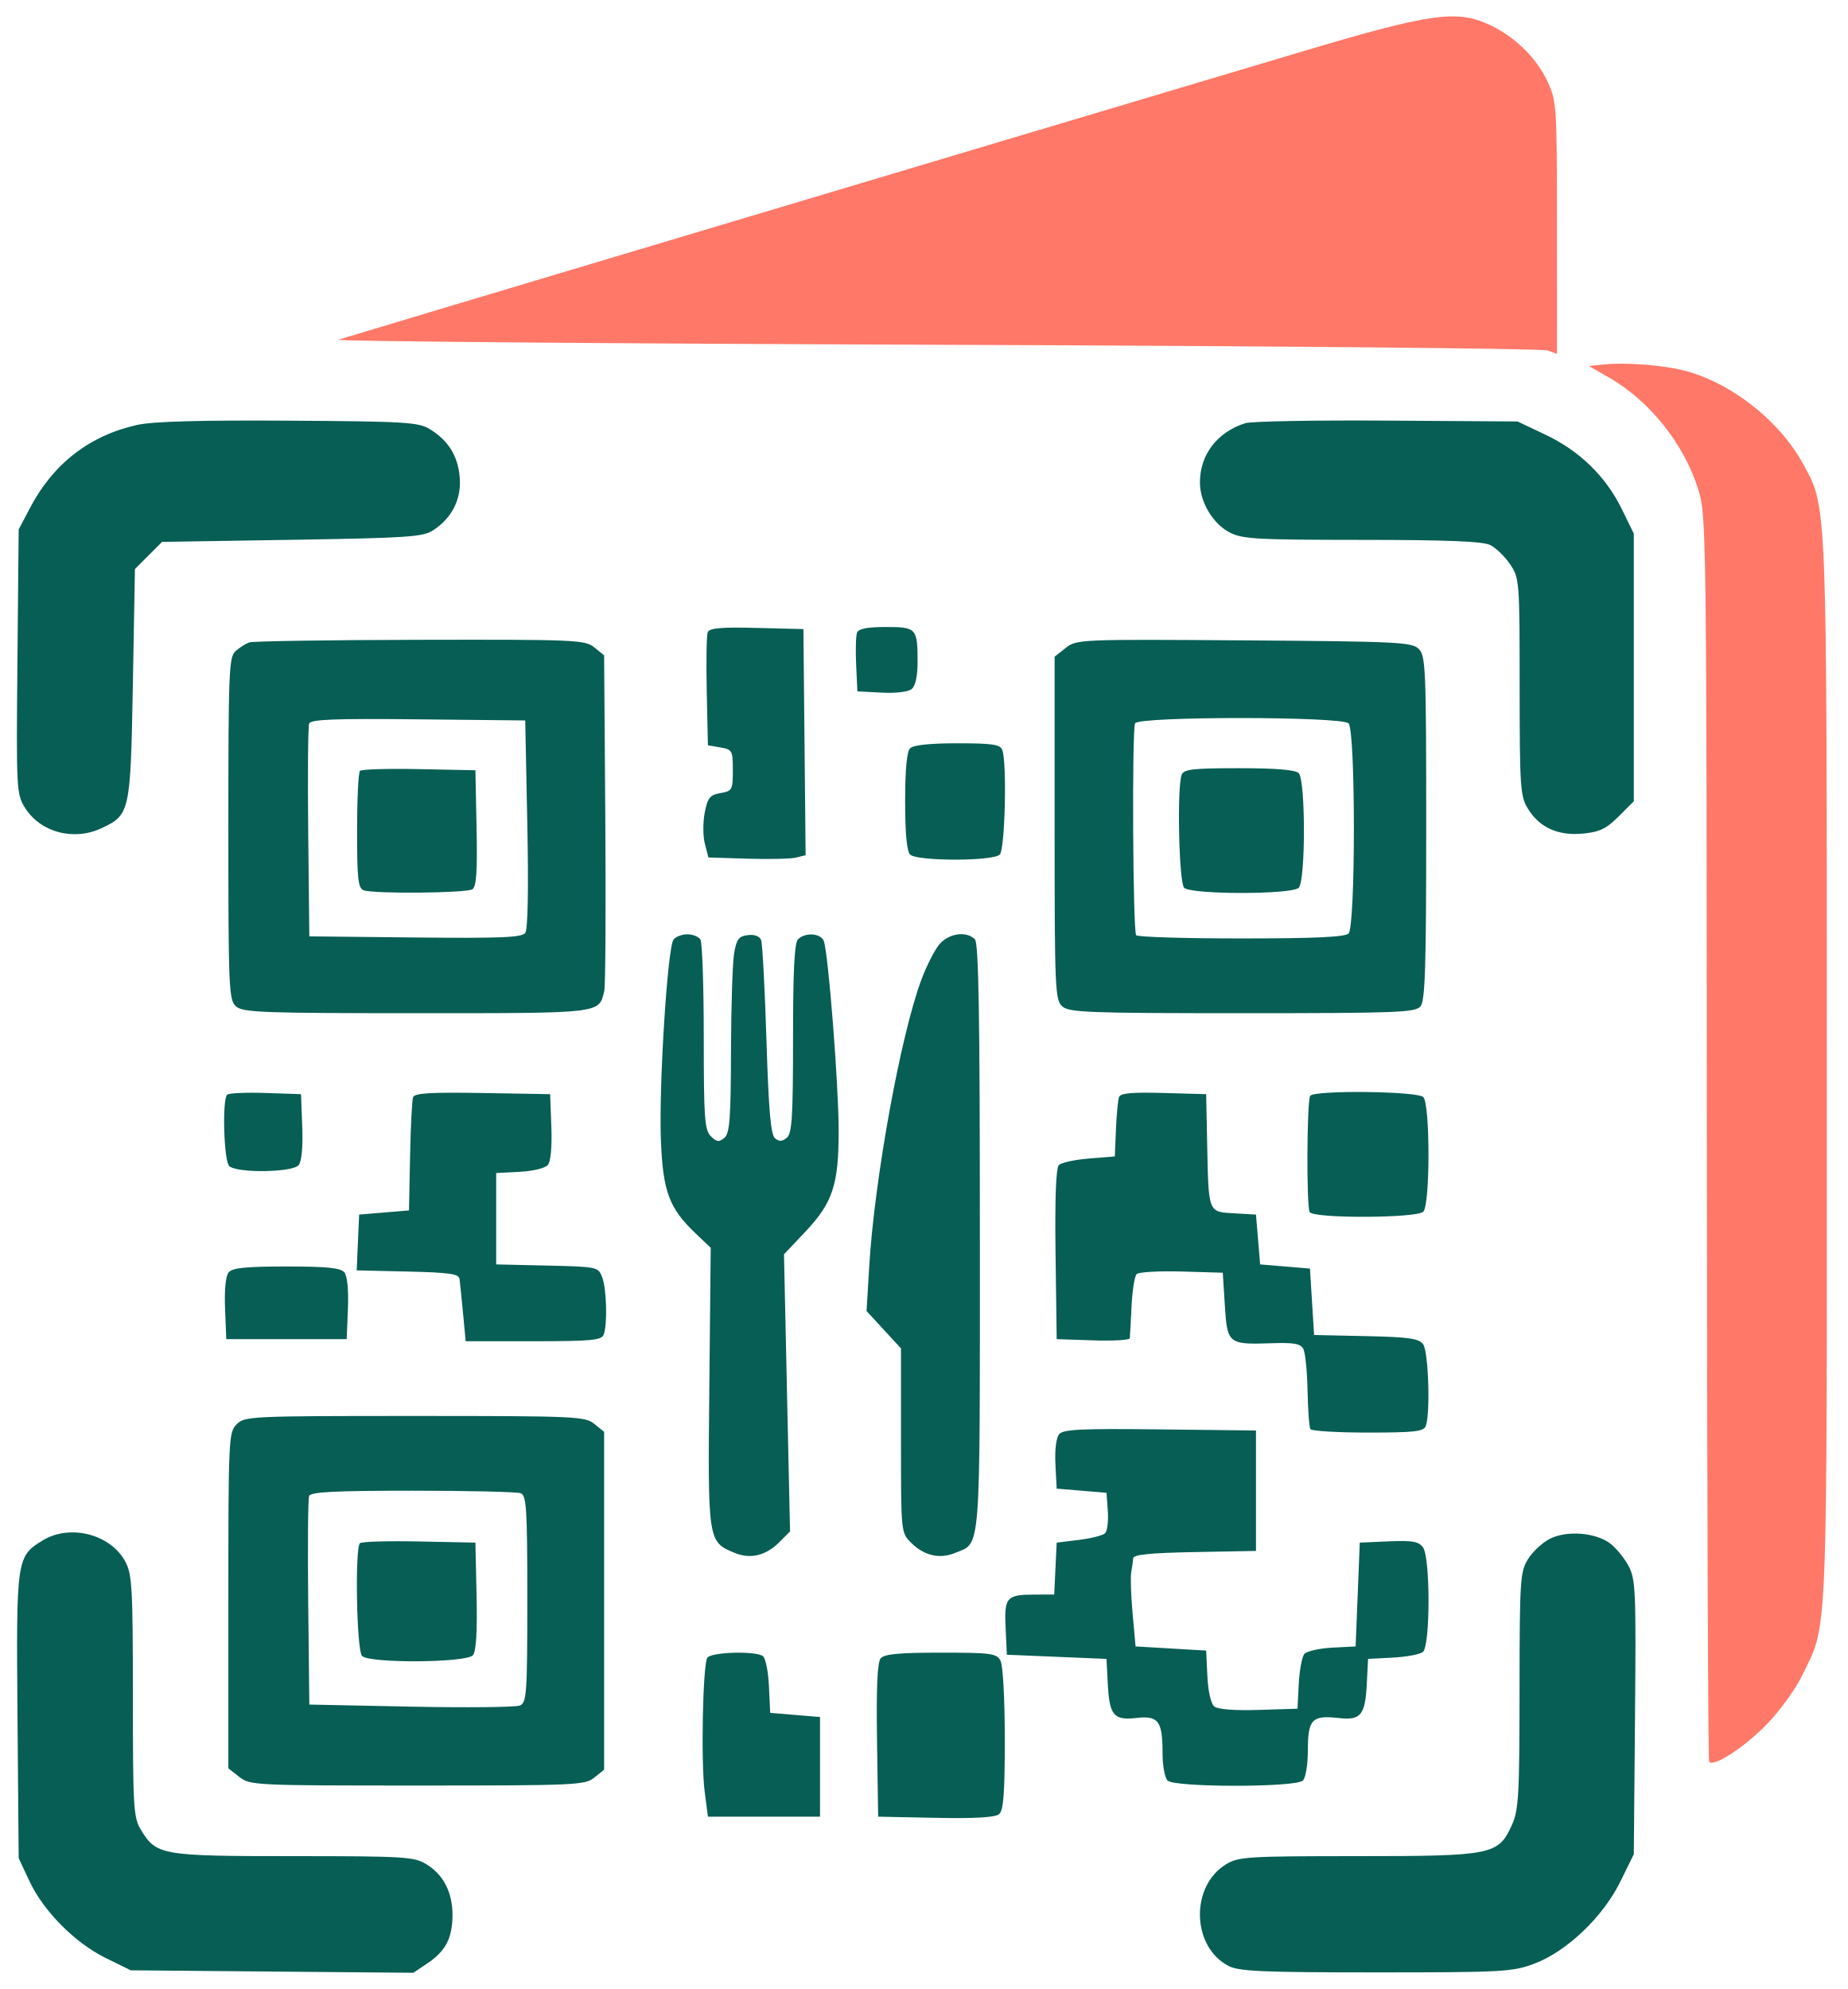
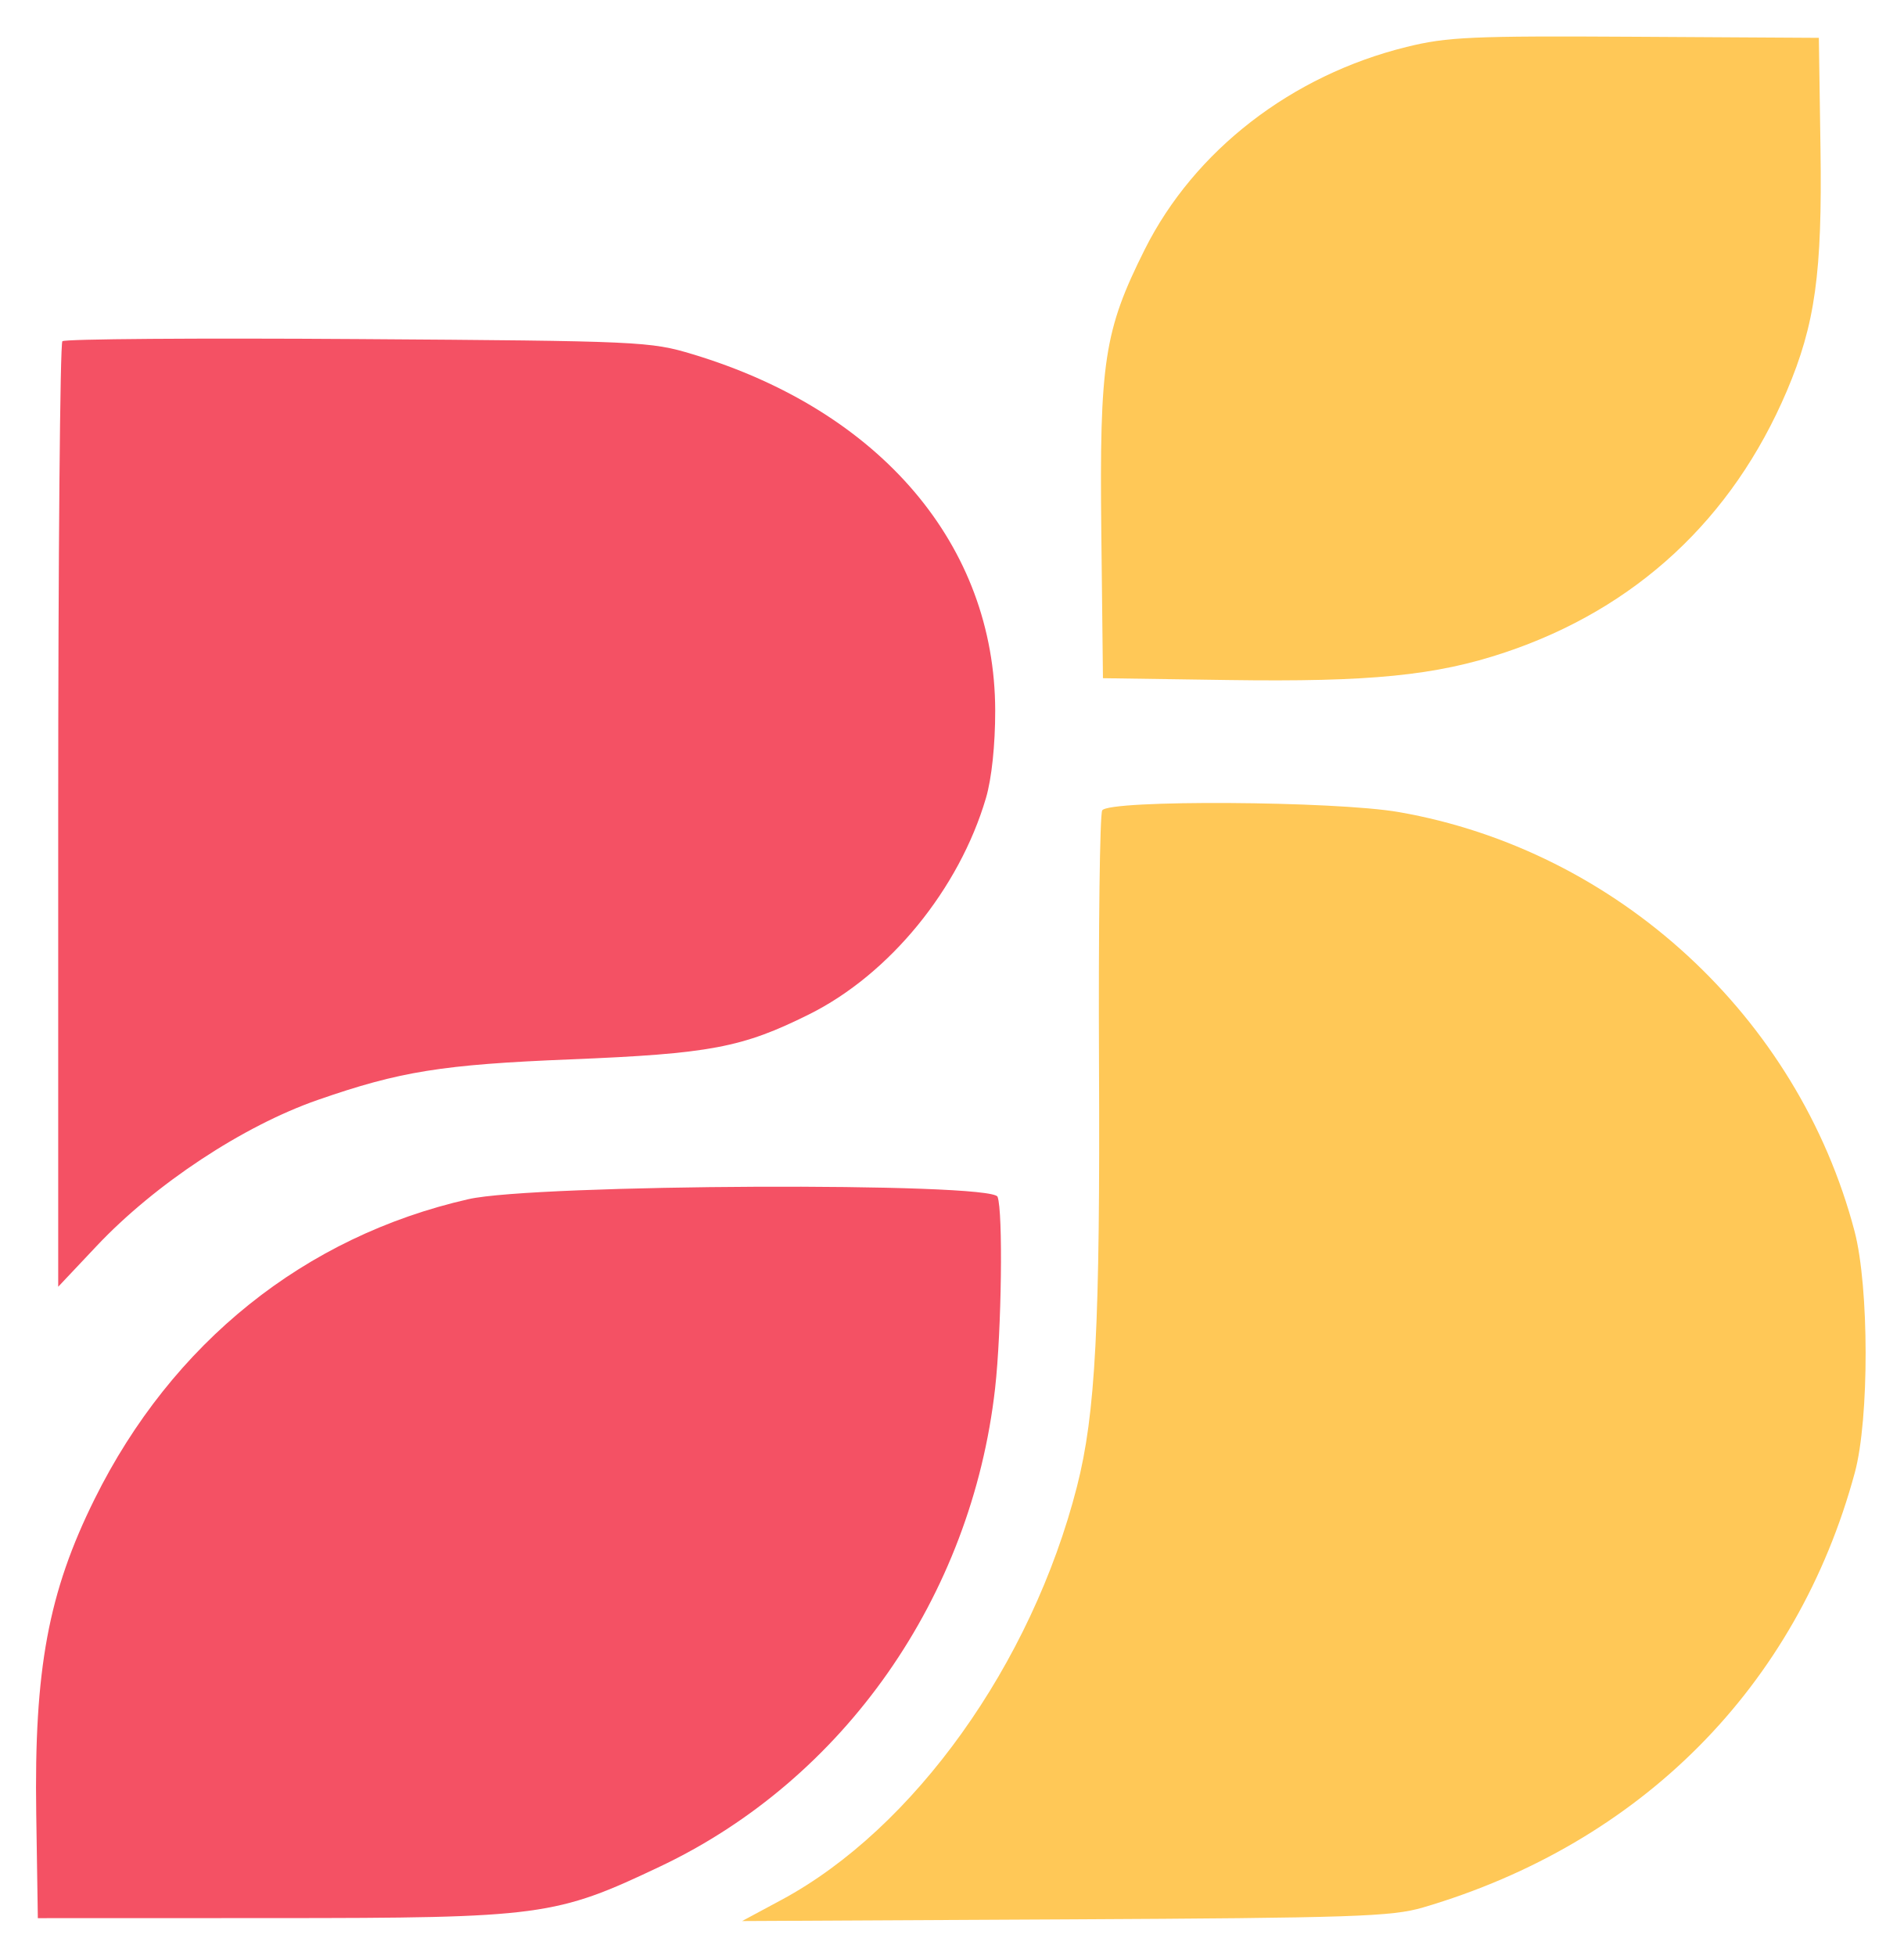
- <svg xmlns="http://www.w3.org/2000/svg" width="445" height="479" viewBox="0 0 445 479" fill="none">
-   <path d="M 313 12.591 C 225.999 38.525, 83.223 81.215, 81.500 81.810 C 80.400 82.189, 144.975 82.736, 225 83.024 C 305.025 83.312, 371.512 83.927, 372.750 84.391 L 375 85.233 374.990 54.867 C 374.981 25.168, 374.929 24.390, 372.649 19.493 C 370.027 13.862, 364.620 8.641, 358.565 5.890 C 350.669 2.304, 344.430 3.222, 313 12.591 M 386.585 87.750 L 382.669 88.140 387.585 90.959 C 397.333 96.550, 405.647 106.987, 409.034 117.884 C 410.974 124.126, 411.019 127.601, 411.096 273.870 C 411.139 356.151, 411.384 423.813, 411.641 424.229 C 412.560 425.716, 420.007 420.906, 425.504 415.276 C 428.581 412.124, 432.416 406.836, 434.027 403.523 C 440.298 390.629, 440.002 397.879, 439.983 258.040 C 439.964 119.014, 440.099 122.497, 434.296 111.772 C 428.639 101.317, 416.802 92.046, 405.475 89.199 C 400.395 87.922, 391.611 87.248, 386.585 87.750 M 558 298.067 C 548.552 300.533, 542.049 303.723, 534.799 309.449 C 523.104 318.687, 514.930 333.411, 511.477 351.459 C 509.687 360.811, 509.596 366.196, 511.200 367.800 C 512.863 369.463, 521.426 369.300, 528.448 367.472 C 537.010 365.241, 547.554 359.335, 553.292 353.554 C 565.383 341.371, 571.348 327.282, 573.473 305.886 C 574.505 295.499, 572.236 294.352, 558 298.067" stroke="none" fill="#FF7868" fill-rule="evenodd" />
-   <path d="M 33 102.341 C 21.603 104.882, 12.855 111.642, 7.285 122.214 L 4.500 127.500 4.198 159.297 C 3.906 189.976, 3.968 191.213, 5.964 194.441 C 9.685 200.462, 17.770 202.626, 24.540 199.414 C 31.309 196.202, 31.445 195.570, 32 164.767 L 32.500 137.034 35.767 133.767 L 39.035 130.500 70.315 130 C 98.261 129.553, 101.888 129.308, 104.345 127.696 C 108.902 124.706, 111.168 120.158, 110.717 114.902 C 110.276 109.763, 107.972 106.069, 103.500 103.334 C 100.780 101.671, 97.606 101.482, 69.500 101.308 C 48.025 101.174, 36.810 101.492, 33 102.341 M 299.914 101.913 C 293.156 104.073, 289 109.501, 289 116.167 C 289 120.859, 292.030 126.010, 296.062 128.173 C 299.131 129.819, 302.294 130.001, 327.984 130.015 C 348.785 130.025, 357.168 130.368, 358.970 131.279 C 360.328 131.967, 362.466 134.052, 363.720 135.912 C 365.948 139.219, 366 139.886, 366.004 165.398 C 366.007 189.522, 366.155 191.743, 367.960 194.701 C 370.754 199.285, 375.246 201.327, 381.261 200.749 C 385.270 200.364, 386.875 199.592, 389.846 196.620 L 393.500 192.965 393.500 160.732 L 393.500 128.500 390.589 122.562 C 386.743 114.719, 380.420 108.568, 372.201 104.674 L 365.500 101.500 334 101.293 C 316.675 101.179, 301.336 101.458, 299.914 101.913 M 170.450 152.270 C 170.168 153.005, 170.064 159.428, 170.219 166.544 L 170.500 179.483 173.500 180.001 C 176.362 180.496, 176.500 180.748, 176.500 185.500 C 176.500 190.240, 176.357 190.505, 173.531 190.995 C 170.974 191.438, 170.447 192.090, 169.735 195.688 C 169.280 197.987, 169.294 201.360, 169.765 203.184 L 170.622 206.500 180.061 206.793 C 185.253 206.954, 190.520 206.832, 191.766 206.520 L 194.032 205.954 193.766 178.727 L 193.500 151.500 182.231 151.217 C 173.550 150.999, 170.845 151.241, 170.450 152.270 M 206.417 152.355 C 206.131 153.101, 206.033 156.588, 206.199 160.105 L 206.500 166.500 212.334 166.802 C 215.775 166.981, 218.749 166.623, 219.584 165.930 C 220.479 165.187, 221 162.806, 221 159.459 C 221 151.291, 220.737 151, 213.362 151 C 208.878 151, 206.780 151.410, 206.417 152.355 M 60 154.709 C 59.175 155.013, 57.712 155.947, 56.750 156.785 C 55.136 158.191, 55 161.519, 55 199.500 C 55 238.134, 55.113 240.793, 56.829 242.345 C 58.469 243.829, 62.952 244, 100.257 244 C 145.233 244, 144.194 244.122, 145.534 238.680 C 145.829 237.481, 145.942 218.797, 145.785 197.161 L 145.500 157.822 143.139 155.911 C 140.900 154.098, 138.737 154.004, 101.139 154.079 C 79.338 154.122, 60.825 154.406, 60 154.709 M 256.676 156.040 L 254 158.145 254 199.418 C 254 238.132, 254.113 240.793, 255.829 242.345 C 257.469 243.829, 261.948 244, 299.206 244 C 336.635 244, 340.891 243.836, 342.128 242.346 C 343.242 241.004, 343.500 232.926, 343.500 199.382 C 343.500 161.065, 343.371 157.942, 341.715 156.286 C 340.071 154.640, 336.764 154.478, 299.641 154.218 C 259.983 153.940, 259.309 153.969, 256.676 156.040 M 74.457 174.251 C 74.186 174.958, 74.085 186.778, 74.232 200.518 L 74.500 225.500 100 225.768 C 120.617 225.984, 125.691 225.774, 126.500 224.672 C 127.136 223.804, 127.318 214.239, 127 198.404 L 126.500 173.500 100.725 173.233 C 80.459 173.023, 74.845 173.241, 74.457 174.251 M 273.390 174.178 C 272.605 175.449, 272.840 223.932, 273.637 225.222 C 273.902 225.650, 285.251 226, 298.859 226 C 316.769 226, 323.931 225.669, 324.800 224.800 C 326.505 223.095, 326.505 175.905, 324.800 174.200 C 323.107 172.507, 274.435 172.487, 273.390 174.178 M 756.308 176.010 C 755.103 176.495, 753.408 177.973, 752.543 179.295 C 751.135 181.443, 750.997 191.277, 751.234 272.435 L 751.500 363.174 754.306 365.587 C 757 367.904, 757.704 368, 772 368 C 786.296 368, 787 367.904, 789.694 365.587 L 792.500 363.174 792.766 272.025 L 793.031 180.877 790.092 177.939 L 787.154 175 772.827 175.063 C 764.947 175.098, 757.514 175.524, 756.308 176.010 M 814.500 177.410 L 811.500 179.810 811.234 270.966 L 810.969 362.123 813.908 365.061 L 816.846 368 831.867 368 C 846.301 368, 846.998 367.906, 849.694 365.588 L 852.500 363.176 853 324.838 L 853.500 286.500 856.500 280.500 C 858.580 276.340, 860.830 273.580, 863.836 271.500 C 867.796 268.760, 868.887 268.500, 876.414 268.500 C 883.963 268.500, 884.974 268.743, 888.449 271.393 C 890.744 273.144, 893.280 276.500, 894.871 279.893 L 897.500 285.500 897.831 324.230 L 898.163 362.959 901.158 365.480 C 904.047 367.910, 904.651 368, 918.126 368 C 933.715 368, 936.883 367.110, 938.937 362.153 C 939.847 359.954, 940.070 348.646, 939.818 317.356 L 939.480 275.500 936.430 266.956 C 930.978 251.683, 923.598 243.036, 910.886 237.023 C 902.198 232.915, 895.177 231.669, 884.004 232.254 C 873.206 232.819, 865.898 235.161, 858.017 240.582 L 853 244.033 853 212.440 L 853 180.846 850.077 177.923 L 847.154 175 832.327 175.005 C 818.180 175.010, 817.362 175.120, 814.500 177.410 M 1377.923 177.923 L 1375 180.846 1375 271.500 L 1375 362.154 1377.923 365.077 L 1380.846 368 1394.973 368 C 1410.343 368, 1414.530 366.924, 1415.473 362.732 C 1415.749 361.504, 1416.093 343.850, 1416.237 323.500 L 1416.500 286.500 1419.275 280.850 C 1423.607 272.028, 1430.169 268, 1440.209 268 C 1451.696 268, 1458.814 274.869, 1460.935 288 C 1461.520 291.620, 1461.988 309.639, 1461.992 328.661 L 1462 362.822 1465.077 365.411 C 1468.083 367.941, 1468.492 368, 1482.931 368 C 1497.230 368, 1497.793 367.921, 1500.354 365.548 L 1503 363.095 1503 319.942 C 1503 283.951, 1502.739 275.782, 1501.429 270.724 C 1497.651 256.145, 1488.008 243.644, 1475.848 237.560 C 1466.676 232.972, 1459.650 231.655, 1447.511 232.249 C 1436.588 232.784, 1429.860 234.801, 1421.666 239.997 C 1419.062 241.648, 1416.721 243, 1416.465 243 C 1416.209 243, 1416 228.865, 1416 211.589 L 1416 180.178 1412.923 177.589 C 1409.923 175.064, 1409.487 175, 1395.346 175 L 1380.846 175 1377.923 177.923 M 508.363 179.364 L 505.500 181.826 505.500 252.163 L 505.500 322.500 507.608 322.801 C 509.299 323.042, 510.271 321.954, 512.522 317.301 C 514.294 313.637, 517.997 308.854, 522.573 304.320 C 528.379 298.566, 531.862 296.137, 540.101 292.095 C 549.054 287.703, 550.520 286.627, 551.442 283.775 L 552.501 280.500 579.500 280.500 C 605.813 280.500, 606.634 280.561, 611.779 282.886 C 618.446 285.898, 625.269 293.317, 626.974 299.407 C 629.258 307.564, 625.889 316.894, 618.809 322.023 C 612.712 326.440, 606.229 328, 593.973 328 C 581.732 328, 581.320 328.232, 578.569 336.687 C 576.802 342.117, 570.986 351.736, 566.891 356 C 565.570 357.375, 562.534 360.157, 560.144 362.182 C 557.754 364.208, 556.095 366.345, 556.458 366.932 C 557.338 368.356, 610.541 368.370, 618.566 366.949 C 627.665 365.338, 639.125 361.294, 645.627 357.401 C 662.963 347.021, 673.078 328.969, 673.113 308.346 C 673.132 297.372, 672.389 293.783, 668.319 285.178 C 663.777 275.576, 655.651 267.370, 646.114 262.757 L 639.056 259.344 642.278 257.804 C 648.302 254.925, 655.786 247.181, 659.154 240.339 C 661.777 235.010, 662.449 232.285, 662.804 225.522 C 663.127 219.362, 662.787 215.856, 661.478 211.867 C 659.246 205.064, 653.925 196.948, 648.846 192.600 C 643.846 188.320, 632.540 182.599, 623.500 179.774 C 616.740 177.661, 614.698 177.574, 563.863 177.244 L 511.225 176.902 508.363 179.364 M 219.200 180.200 C 218.405 180.995, 218 185.311, 218 193 C 218 200.689, 218.405 205.005, 219.200 205.800 C 220.834 207.434, 239.166 207.434, 240.800 205.800 C 242.060 204.540, 242.553 183.604, 241.393 180.582 C 240.894 179.283, 238.965 179, 230.593 179 C 223.998 179, 219.976 179.424, 219.200 180.200 M 704.637 181.465 C 699.939 183.140, 695.467 187.237, 692.908 192.210 C 690.306 197.270, 690.336 206.778, 692.971 211.943 C 697.021 219.882, 707.266 225.088, 715.777 223.532 C 729.522 221.019, 737.647 206.033, 732.084 193.457 C 729.234 187.014, 727.481 185.177, 721.500 182.368 C 715.876 179.726, 710.345 179.430, 704.637 181.465 M 86.694 185.640 C 86.312 186.021, 86 192.510, 86 200.060 C 86 211.654, 86.246 213.880, 87.582 214.393 C 89.940 215.298, 112.299 215.097, 113.779 214.158 C 114.741 213.547, 114.989 209.890, 114.779 199.423 L 114.500 185.500 100.944 185.223 C 93.488 185.071, 87.075 185.258, 86.694 185.640 M 284.607 186.582 C 283.439 189.626, 283.938 212.538, 285.200 213.800 C 286.863 215.463, 311.137 215.463, 312.800 213.800 C 314.463 212.137, 314.463 187.863, 312.800 186.200 C 311.988 185.388, 307.335 185, 298.407 185 C 287.299 185, 285.118 185.250, 284.607 186.582 M 555.235 212.037 C 551.879 213.385, 551 216.928, 551 229.111 C 551 239.527, 551.130 240.221, 553.532 242.623 L 556.065 245.156 580.282 244.781 C 600.410 244.469, 605.091 244.121, 608 242.720 C 612.833 240.391, 614.413 239.013, 616.870 234.982 C 622.456 225.818, 616.315 214.886, 604 212.076 C 598.465 210.813, 558.362 210.781, 555.235 212.037 M 162.226 226.250 C 160.777 228.026, 158.666 261.402, 159.173 274.500 C 159.654 286.924, 161.142 290.946, 167.501 297 L 171.176 300.500 170.838 334.043 C 170.464 371.186, 170.481 371.300, 176.903 373.960 C 180.734 375.547, 184.430 374.661, 187.726 371.365 L 190.279 368.812 189.551 335.440 L 188.822 302.068 193.896 296.704 C 200.592 289.623, 202.003 285.338, 201.988 272.124 C 201.975 261.065, 199.485 229.427, 198.406 226.615 C 197.680 224.723, 193.927 224.473, 192.200 226.200 C 191.337 227.063, 191 233.773, 191 250.078 C 191 269.015, 190.753 272.960, 189.500 274 C 188.386 274.924, 187.653 274.957, 186.652 274.126 C 185.636 273.283, 185.130 267.458, 184.597 250.442 C 184.208 238.030, 183.632 227.204, 183.317 226.384 C 182.964 225.463, 181.745 225.008, 180.134 225.196 C 177.950 225.450, 177.409 226.153, 176.819 229.500 C 176.432 231.700, 176.089 242.332, 176.058 253.128 C 176.009 269.588, 175.750 272.963, 174.450 274.042 C 173.168 275.105, 172.605 275.034, 171.200 273.628 C 169.702 272.131, 169.500 269.288, 169.500 249.714 C 169.500 237.496, 169.136 226.938, 168.691 226.250 C 168.246 225.563, 166.839 225, 165.563 225 C 164.288 225, 162.786 225.563, 162.226 226.250 M 226.113 227.583 C 224.996 229.004, 223.122 232.716, 221.949 235.833 C 216.935 249.160, 210.599 283.977, 209.341 305.115 L 208.710 315.730 212.855 320.227 L 217 324.724 217 346.907 C 217 369.025, 217.007 369.098, 219.414 371.505 C 222.567 374.658, 226.313 375.527, 230.059 373.975 C 236.305 371.388, 236 375.291, 236 297.977 C 236 244.417, 235.711 227.111, 234.800 226.200 C 232.699 224.099, 228.304 224.798, 226.113 227.583 M 997.112 234.528 C 975.142 240.651, 959.031 257.509, 952.836 280.856 C 950.278 290.495, 950.021 308.273, 952.290 318.657 C 958.488 347.027, 979.787 366.658, 1007.500 369.542 C 1018.613 370.699, 1036.933 364.958, 1043.110 358.383 C 1046.056 355.247, 1047 355.377, 1047 358.918 C 1047 366.738, 1049.904 368, 1067.895 368 C 1081.245 368, 1082.017 367.889, 1084.694 365.587 L 1087.500 363.174 1087.773 302.850 C 1087.973 258.691, 1087.734 241.773, 1086.882 239.716 C 1084.948 235.045, 1081.498 234, 1068.018 234 C 1051.344 234, 1047 236.053, 1047 243.932 L 1047 246.996 1040.975 242.560 C 1031.828 235.827, 1025.452 233.727, 1013 233.347 C 1005.830 233.128, 1000.791 233.503, 997.112 234.528 M 1160.251 234.545 C 1153.925 236.248, 1148.325 239.014, 1144.239 242.452 C 1142.574 243.853, 1140.939 245, 1140.606 245 C 1140.273 245, 1140 243.900, 1140 242.556 C 1140 241.211, 1138.915 238.849, 1137.589 237.306 C 1135.220 234.549, 1134.959 234.494, 1122.659 234.170 C 1108.557 233.798, 1104.056 235.036, 1102.069 239.833 C 1101.280 241.738, 1101.034 260.173, 1101.227 302.850 L 1101.500 363.174 1104.306 365.587 C 1106.980 367.887, 1107.761 368, 1121 368 C 1134.237 368, 1135.020 367.887, 1137.694 365.588 L 1140.500 363.176 1141 324.764 L 1141.500 286.352 1144.518 280.453 C 1147.806 274.028, 1151.830 270.672, 1158.401 268.875 C 1167.601 266.358, 1177.407 272.615, 1179.922 282.606 C 1180.705 285.716, 1181.066 298.948, 1181.025 323.103 C 1180.961 361.304, 1181.312 364.491, 1185.850 366.920 C 1187.012 367.542, 1193.642 368, 1201.480 368 C 1214.598 368, 1215.180 367.911, 1217.545 365.545 L 1220 363.091 1219.985 319.795 C 1219.969 272.132, 1219.712 269.520, 1213.854 257.506 C 1210.312 250.241, 1201.971 241.556, 1195.236 238.120 C 1185.457 233.132, 1170.990 231.653, 1160.251 234.545 M 1275.217 234.395 C 1266.018 236.717, 1255.631 242.547, 1249.324 248.929 C 1226.146 272.379, 1222.311 312.091, 1240.360 341.762 C 1258.001 370.763, 1296.022 378.480, 1319.540 357.831 L 1323 354.793 1323 358.942 C 1323 362.014, 1323.637 363.728, 1325.455 365.545 C 1327.828 367.919, 1328.373 368, 1342 368 C 1355.521 368, 1356.187 367.903, 1358.479 365.612 C 1359.793 364.298, 1361.142 361.711, 1361.478 359.862 C 1361.813 358.013, 1361.955 330.298, 1361.794 298.272 L 1361.500 240.044 1358.727 237.272 C 1355.960 234.505, 1355.927 234.500, 1341.891 234.500 L 1327.827 234.500 1325.413 237.306 C 1323.873 239.097, 1323 241.357, 1323 243.554 L 1323 246.996 1316.975 242.560 C 1308.125 236.046, 1301.379 233.748, 1290 233.374 C 1284.323 233.187, 1278.374 233.598, 1275.217 234.395 M 695.775 235.559 C 694.276 236.372, 692.589 237.900, 692.025 238.953 C 691.357 240.201, 691 262.004, 691 301.511 L 691 362.154 693.923 365.077 L 696.846 368 712 368 L 727.154 368 730.077 365.077 L 733 362.154 733 302.027 C 733 236.783, 733.077 237.723, 727.528 235.195 C 723.566 233.390, 699.259 233.668, 695.775 235.559 M 54.703 263.631 C 53.484 264.849, 53.909 279.509, 55.200 280.800 C 56.954 282.554, 70.433 282.389, 71.921 280.595 C 72.653 279.713, 72.978 276.268, 72.794 271.345 L 72.500 263.500 63.953 263.214 C 59.252 263.057, 55.089 263.244, 54.703 263.631 M 99.490 264.225 C 99.233 264.926, 98.906 271.350, 98.762 278.500 L 98.500 291.500 92.500 292 L 86.500 292.500 86.205 299.219 L 85.910 305.938 98.193 306.219 C 108.210 306.448, 110.513 306.777, 110.678 308 C 110.789 308.825, 111.168 312.538, 111.519 316.250 L 112.159 323 128.473 323 C 142.426 323, 144.874 322.771, 145.393 321.418 C 146.331 318.974, 146.110 310.421, 145.037 307.596 C 144.086 305.097, 143.905 305.058, 131.787 304.781 L 119.500 304.500 119.500 293.500 L 119.500 282.500 125.167 282.203 C 128.385 282.034, 131.321 281.319, 131.961 280.547 C 132.647 279.720, 132.973 276.124, 132.794 271.345 L 132.500 263.500 116.228 263.225 C 103.751 263.014, 99.848 263.248, 99.490 264.225 M 269.506 264.215 C 269.254 264.922, 268.924 268.425, 268.774 272 L 268.500 278.500 262.299 279 C 258.889 279.275, 255.617 279.982, 255.028 280.571 C 254.319 281.281, 254.049 288.538, 254.229 302.071 L 254.500 322.500 263.250 322.789 C 268.063 322.948, 272.048 322.723, 272.106 322.289 C 272.164 321.855, 272.354 318.407, 272.529 314.627 C 272.704 310.846, 273.259 307.341, 273.762 306.838 C 274.265 306.335, 279.137 306.053, 284.588 306.212 L 294.500 306.500 295 314.390 C 295.587 323.645, 295.819 323.833, 306.283 323.482 C 311.683 323.300, 313.238 323.585, 313.912 324.877 C 314.378 325.770, 314.833 330.286, 314.922 334.914 C 315.012 339.542, 315.317 343.704, 315.601 344.164 C 315.886 344.624, 322.118 345, 329.452 345 C 340.688 345, 342.882 344.751, 343.393 343.418 C 344.533 340.449, 344.043 325.440, 342.750 323.711 C 341.719 322.333, 339.306 321.992, 329 321.770 L 316.500 321.500 316 313.500 L 315.500 305.500 309.500 305 L 303.500 304.500 303 298.500 L 302.500 292.500 297.256 292.198 C 290.936 291.834, 291.087 292.222, 290.745 275.500 L 290.500 263.500 280.232 263.215 C 272.565 263.002, 269.848 263.255, 269.506 264.215 M 315.558 263.906 C 314.744 265.224, 314.635 290.601, 315.439 291.901 C 316.415 293.480, 341.211 293.389, 342.800 291.800 C 344.463 290.137, 344.463 265.863, 342.800 264.200 C 341.365 262.765, 316.430 262.495, 315.558 263.906 M 1006.228 270.171 C 989.609 278.230, 984.193 304.645, 995.802 321.028 C 999.028 325.581, 1005.456 330.415, 1010.394 332 C 1015.365 333.596, 1023.571 332.770, 1028.691 330.158 C 1030.861 329.051, 1034.345 326.254, 1036.433 323.942 C 1046.679 312.602, 1048.757 295.216, 1041.404 282.349 C 1038.272 276.868, 1031.081 270.640, 1026.193 269.176 C 1020.080 267.344, 1011.139 267.790, 1006.228 270.171 M 1283.238 270.111 C 1277.538 272.933, 1271.535 279.953, 1268.978 286.789 C 1266.835 292.516, 1266.155 303.669, 1267.588 309.605 C 1269.553 317.752, 1276.520 327.149, 1283.128 330.566 C 1287.501 332.827, 1295.939 333.504, 1300.606 331.969 C 1309.912 328.907, 1317.375 320.663, 1320.432 310.068 C 1322.532 302.792, 1322.407 296.528, 1320.005 288.752 C 1317.586 280.920, 1311.855 273.973, 1304.907 270.453 C 1298.525 267.219, 1289.373 267.075, 1283.238 270.111 M 55.077 306.408 C 54.353 307.280, 54.021 310.605, 54.204 315.158 L 54.500 322.500 69 322.500 L 83.500 322.500 83.796 315.158 C 83.979 310.605, 83.647 307.280, 82.923 306.408 C 82.031 305.332, 78.745 305, 69 305 C 59.255 305, 55.969 305.332, 55.077 306.408 M 57 343 C 55.066 344.934, 55 346.333, 55 385.427 L 55 425.855 57.635 427.927 C 60.201 429.946, 61.314 430, 100.524 430 C 138.668 430, 140.902 429.900, 143.139 428.088 L 145.500 426.177 145.500 385.500 L 145.500 344.823 143.139 342.912 C 140.901 341.099, 138.659 341, 99.889 341 C 60.333 341, 58.935 341.065, 57 343 M 255.085 345.398 C 254.376 346.252, 254.017 349.187, 254.198 352.666 L 254.500 358.500 260.500 359 L 266.500 359.500 266.814 363.886 C 266.987 366.298, 266.696 368.704, 266.167 369.233 C 265.639 369.761, 262.798 370.487, 259.853 370.847 L 254.500 371.500 254.202 377.750 L 253.905 384 249.202 384.015 C 242.377 384.038, 241.848 384.648, 242.198 392.091 L 242.500 398.500 254.500 399 L 266.500 399.500 266.806 405.465 C 267.200 413.127, 268.224 414.348, 273.739 413.726 C 279.016 413.131, 280 414.468, 280 422.234 C 280 425.185, 280.540 428.140, 281.200 428.800 C 282.878 430.478, 312.122 430.478, 313.800 428.800 C 314.477 428.123, 315 424.878, 315 421.350 C 315 414.068, 316.020 413.023, 322.419 413.744 C 327.759 414.346, 328.803 413.070, 329.194 405.465 L 329.500 399.500 335.465 399.194 C 338.746 399.025, 342.009 398.408, 342.715 397.821 C 344.498 396.342, 344.507 375.076, 342.726 372.640 C 341.684 371.215, 340.182 370.953, 334.476 371.199 L 327.500 371.500 327 384 L 326.500 396.500 320.833 396.797 C 317.716 396.961, 314.704 397.652, 314.139 398.332 C 313.575 399.012, 312.975 402.254, 312.806 405.535 L 312.500 411.500 303.149 411.789 C 297.283 411.970, 293.294 411.659, 292.445 410.954 C 291.646 410.292, 290.970 407.302, 290.796 403.665 L 290.500 397.500 282 397 L 273.500 396.500 272.782 388.580 C 272.387 384.224, 272.242 379.724, 272.458 378.580 C 272.674 377.436, 272.885 375.950, 272.926 375.277 C 272.980 374.384, 276.990 373.979, 287.750 373.777 L 302.500 373.500 302.500 359 L 302.500 344.500 279.387 344.232 C 260.300 344.011, 256.068 344.214, 255.085 345.398 M 74.450 360.269 C 74.183 360.967, 74.084 372.554, 74.232 386.019 L 74.500 410.500 99 411 C 112.475 411.275, 124.287 411.147, 125.250 410.715 C 126.849 409.998, 127 407.780, 127 385.072 C 127 363.327, 126.802 360.138, 125.418 359.607 C 124.548 359.273, 112.834 359, 99.387 359 C 80.556 359, 74.825 359.292, 74.450 360.269 M 10.299 370.960 C 3.969 374.819, 3.894 375.340, 4.213 413.272 L 4.500 447.500 7.088 453.017 C 10.500 460.290, 18.068 467.910, 25.500 471.556 L 31.500 474.500 65.531 474.798 L 99.562 475.096 103.017 472.768 C 107.339 469.855, 108.966 466.700, 108.985 461.200 C 109.004 455.758, 106.795 451.456, 102.701 448.960 C 99.722 447.143, 97.500 447.007, 70.700 447.004 C 38.855 447, 37.676 446.797, 33.960 440.701 C 32.142 437.721, 32.007 435.499, 32.004 408.484 C 32 382.297, 31.822 379.137, 30.173 376.062 C 26.637 369.469, 16.860 366.959, 10.299 370.960 M 373.256 370.589 C 371.472 371.499, 369.110 373.705, 368.006 375.490 C 366.123 378.537, 365.999 380.473, 365.978 407.118 C 365.958 432.576, 365.765 435.920, 364.105 439.576 C 360.865 446.710, 359.411 446.999, 326.849 447.004 C 300.496 447.007, 298.275 447.145, 295.299 448.960 C 286.622 454.250, 286.984 468.838, 295.906 473.451 C 298.430 474.756, 304.016 475, 331.413 475 C 361.917 475, 364.269 474.871, 369.497 472.915 C 377.309 469.993, 386.050 461.674, 390.232 453.183 L 393.500 446.549 393.787 413.525 C 394.055 382.726, 393.947 380.266, 392.186 377.032 C 391.147 375.125, 389.157 372.713, 387.763 371.672 C 384.243 369.045, 377.300 368.526, 373.256 370.589 M 86.694 371.640 C 85.437 372.897, 85.895 397.495, 87.200 398.800 C 89.015 400.615, 112.382 400.450, 113.908 398.611 C 114.682 397.678, 114.969 392.989, 114.781 384.361 L 114.500 371.500 100.944 371.223 C 93.488 371.071, 87.075 371.258, 86.694 371.640 M 170.357 399.231 C 169.257 401.011, 168.795 424.442, 169.721 431.500 L 170.508 437.500 184.004 437.500 L 197.500 437.500 197.500 425.500 L 197.500 413.500 191.500 413 L 185.500 412.500 185.196 406.026 C 185.027 402.410, 184.365 399.216, 183.696 398.791 C 181.708 397.527, 171.196 397.874, 170.357 399.231 M 212.099 399.380 C 211.307 400.335, 211.038 406.428, 211.227 419.130 L 211.500 437.500 225.363 437.779 C 234.732 437.967, 239.675 437.685, 240.613 436.907 C 241.696 436.007, 242 432.041, 242 418.812 C 242 409.045, 241.562 401.049, 240.965 399.934 C 240.021 398.170, 238.755 398, 226.587 398 C 216.462 398, 212.969 398.333, 212.099 399.380" stroke="none" fill="#075E54" fill-rule="evenodd" />
+ <svg xmlns="http://www.w3.org/2000/svg" width="327" height="336" viewBox="212 246 327 336" fill="none">
+   <path d="M 222.717 304.616 C 222.323 305.011, 222 341.717, 222 386.185 L 222 467.037 228.617 460.023 C 238.645 449.393, 253.773 439.405, 266.600 434.944 C 280.712 430.036, 287.979 428.870, 310 427.978 C 333.991 427.007, 339.511 425.967, 351 420.251 C 364.827 413.373, 376.801 398.729, 381.404 383.068 C 382.382 379.739, 382.995 373.934, 382.987 368.068 C 382.947 339.700, 363.329 316.598, 331 306.849 C 323.719 304.654, 322.037 304.577, 273.467 304.243 C 245.949 304.054, 223.112 304.222, 222.717 304.616 M 292.500 451.989 C 264.341 458.394, 241.584 476.641, 228.256 503.500 C 220.299 519.536, 217.847 532.757, 218.226 557.579 L 218.500 575.500 259 575.488 C 305.112 575.474, 307.434 575.163, 325.500 566.584 C 357.014 551.619, 378.925 520.322, 382.968 484.500 C 384.085 474.598, 384.351 454.077, 383.393 451.582 C 382.418 449.042, 303.909 449.393, 292.500 451.989" fill="#F45164" fill-rule="evenodd" />
+   <path d="M 453.662 254.064 C 433.892 258.939, 417.188 271.860, 408.679 288.857 C 401.708 302.782, 400.889 308.124, 401.219 337.500 L 401.500 362.500 423 362.814 C 447.431 363.170, 458.699 362.049, 470.564 358.078 C 493.039 350.558, 509.633 335.172, 518.993 313.177 C 523.867 301.721, 525.098 292.865, 524.781 271.500 L 524.500 252.500 493 252.315 C 464.842 252.150, 460.669 252.336, 453.662 254.064 M 401.373 385.205 C 400.964 385.868, 400.715 405.430, 400.821 428.676 C 401.026 473.671, 400.234 488.854, 397.032 501.375 C 389.238 531.849, 368.999 560.144, 346.252 572.368 L 339.500 575.996 395 575.710 C 444.542 575.455, 451.144 575.236, 456.500 573.662 C 493.972 562.651, 520.750 535.685, 530.680 498.964 C 533.176 489.733, 533.150 467.075, 530.633 457.500 C 520.944 420.647, 489.836 392.039, 452.341 385.500 C 441.340 383.582, 402.515 383.357, 401.373 385.205" fill="#FFC857" fill-rule="evenodd" />
</svg>
